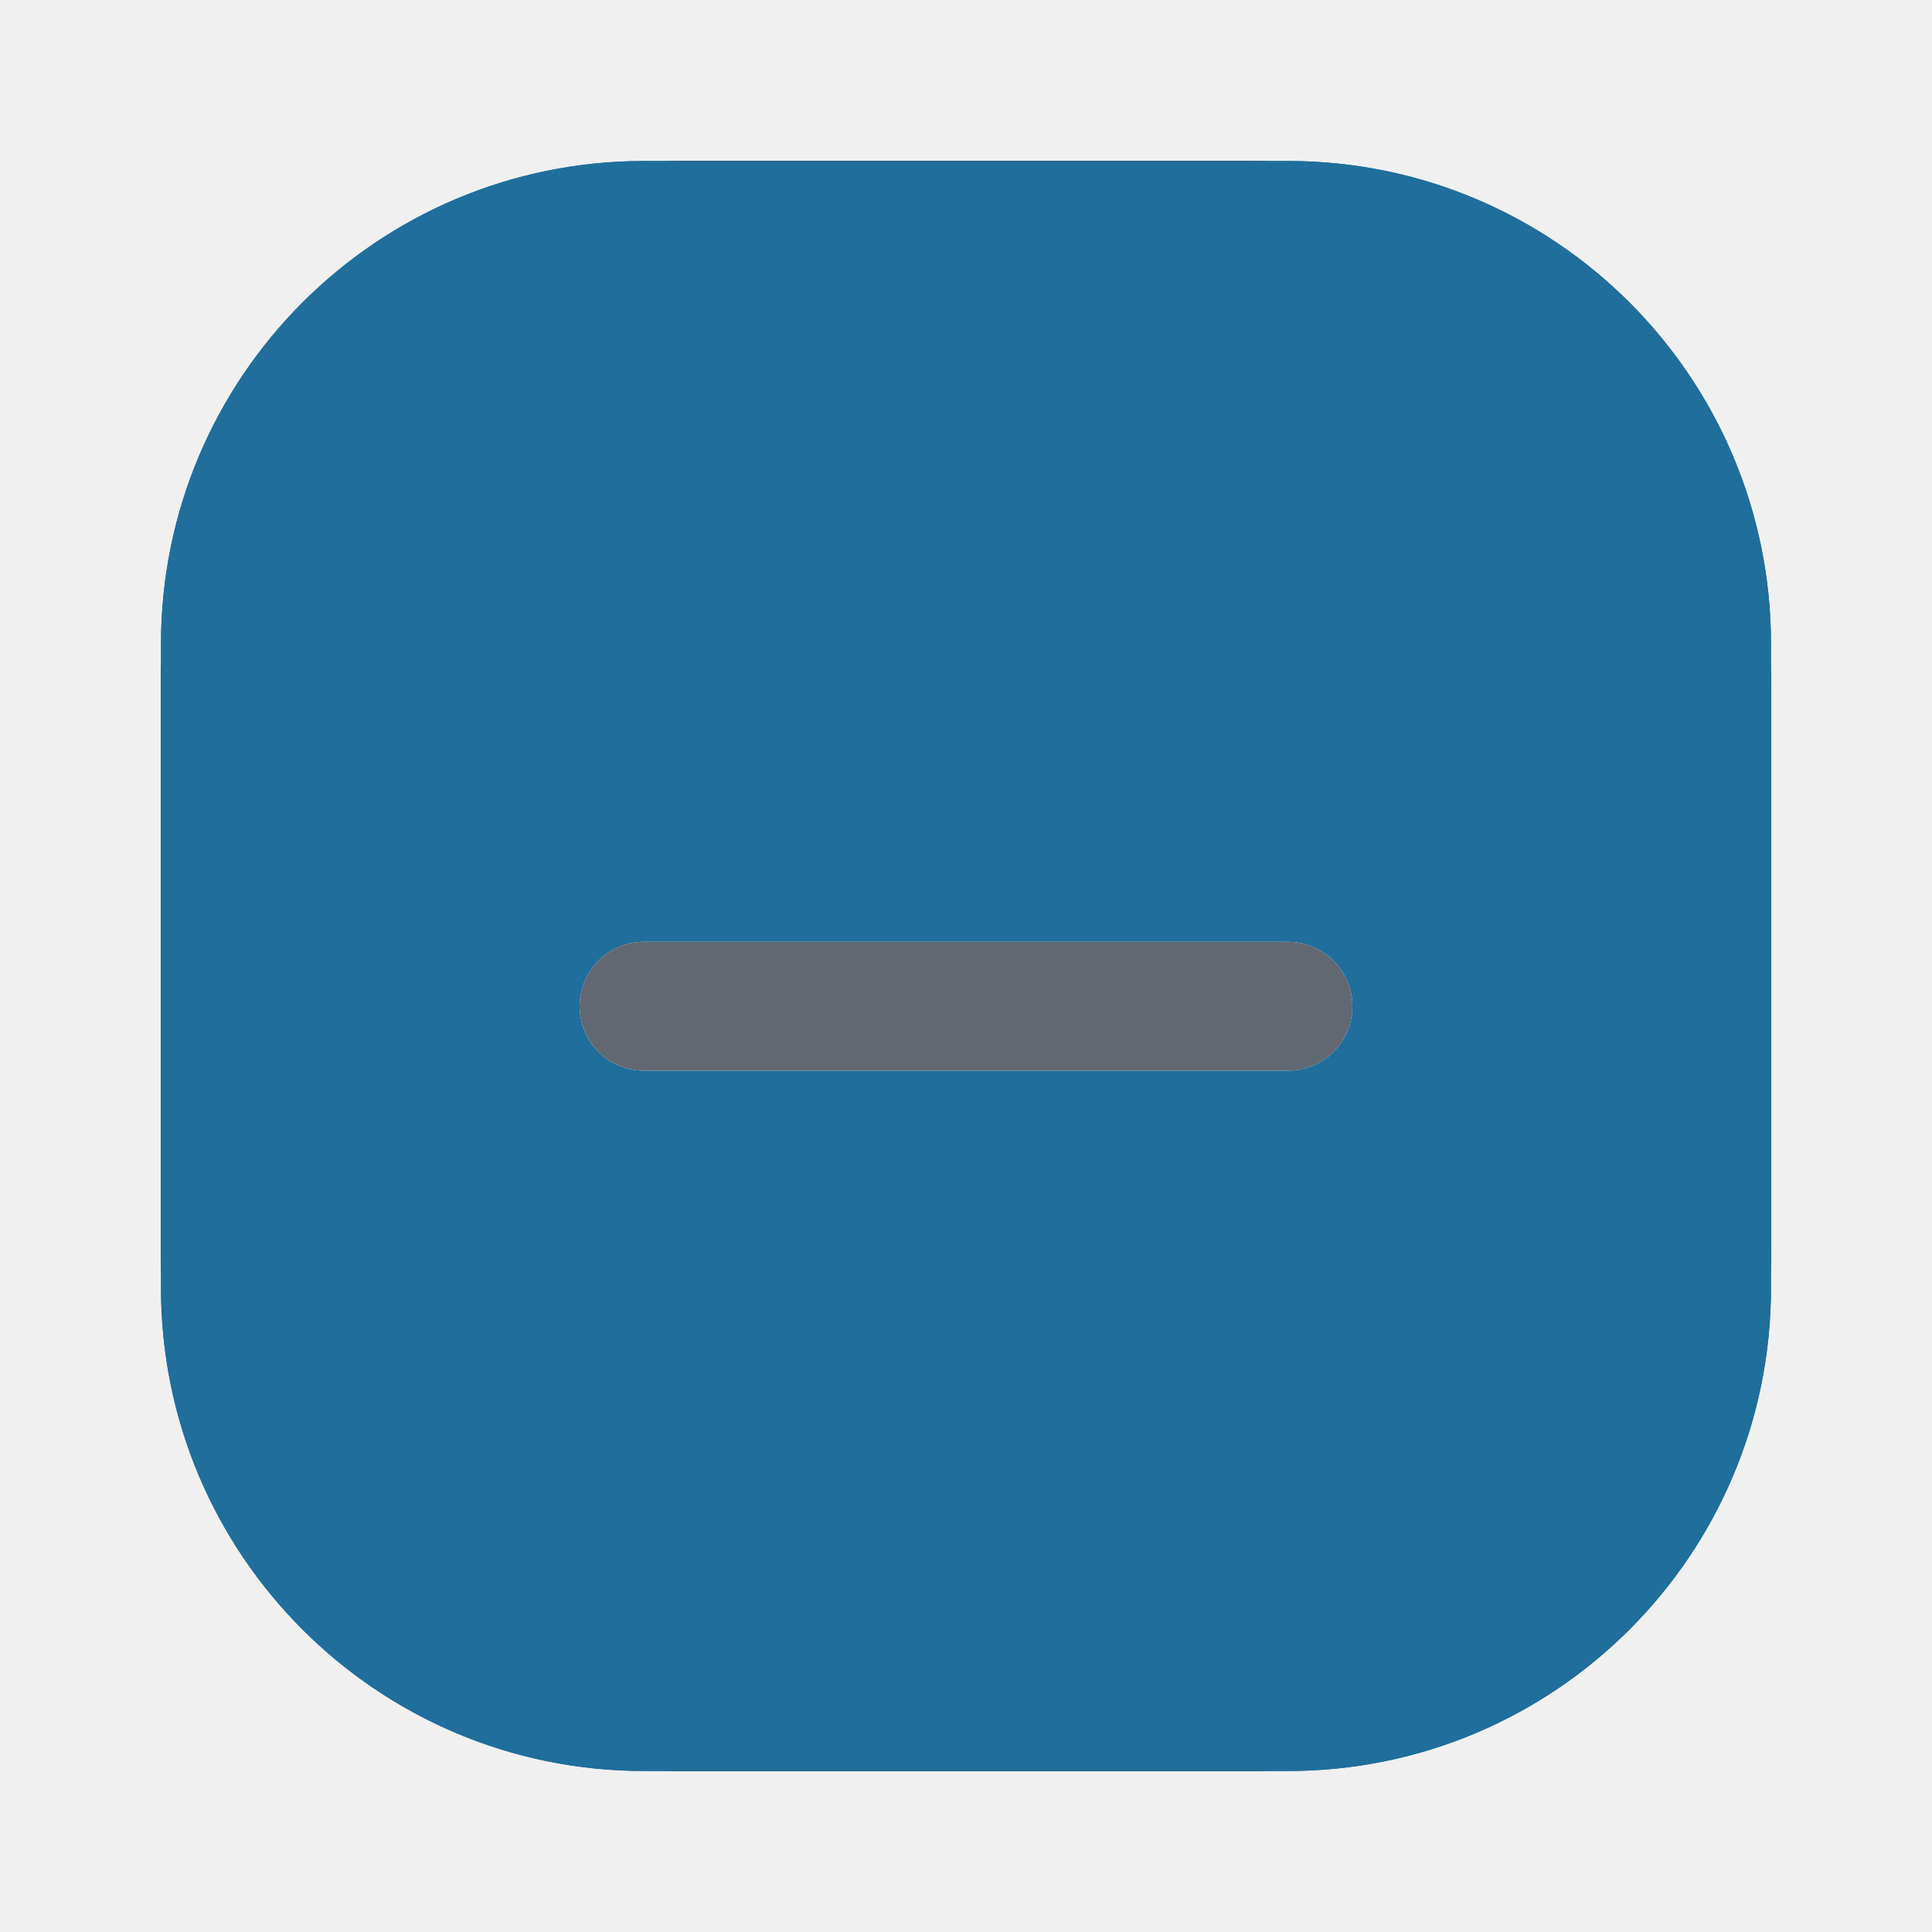
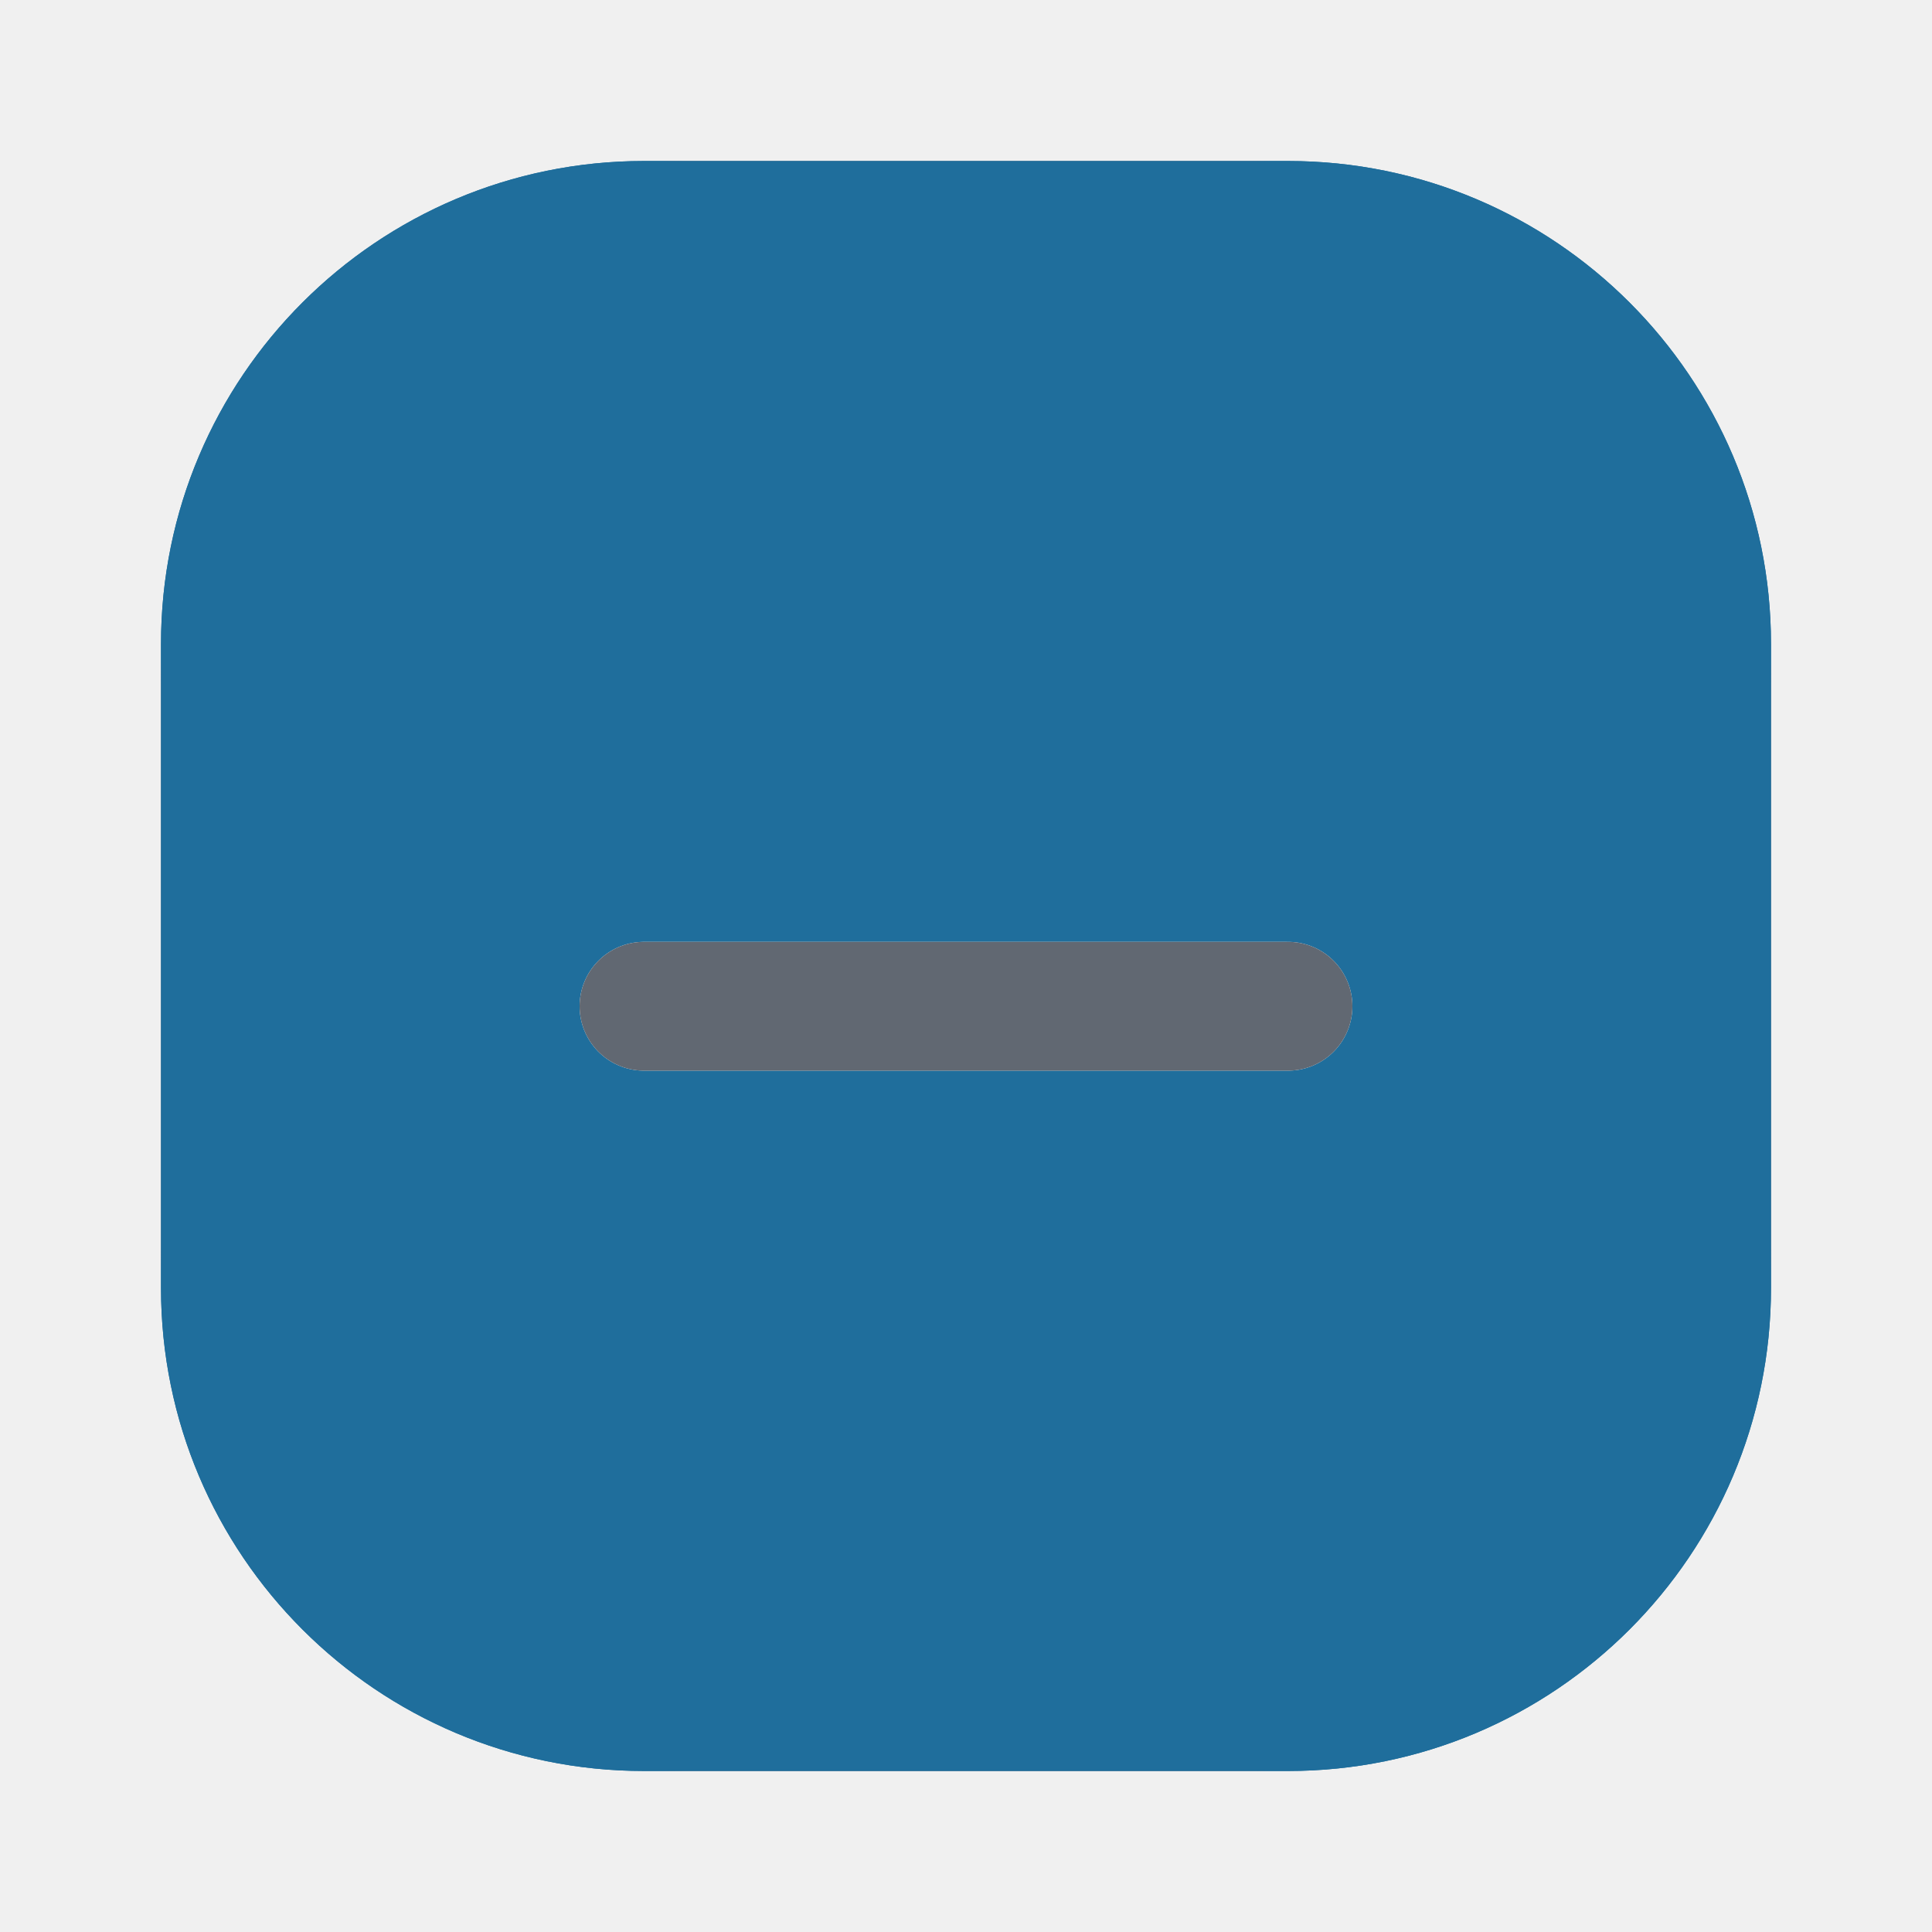
<svg xmlns="http://www.w3.org/2000/svg" width="24" height="24" viewBox="0 0 24 24" version="1.1">
  <g id="active-center">
    <rect x="0" y="0" width="24" height="24" fill="none" stroke="none" />
    <path d="M 8,12.5 L 16,12.5" fill="none" stroke="#E8EBF0" stroke-linecap="round" stroke-linejoin="round" stroke-width="1.6" />
  </g>
  <g id="hover-center">
    <rect x="0" y="0" width="24" height="24" fill="none" stroke="none" />
    <rect x="2.5" y="2.5" width="19" height="19" rx="6" fill="none" stroke="#D08084" stroke-width="1" />
    <path d="M 8,12.5 L 16,12.5" fill="none" stroke="#D08084" stroke-linecap="round" stroke-linejoin="round" stroke-width="1.6" />
  </g>
  <g id="pressed-center">
    <rect x="0" y="0" width="24" height="24" fill="none" stroke="none" />
    <rect x="2" y="2" width="20" height="20" rx="6" fill="#1F6E9C" />
    <path d="M 8,12.5 L 16,12.5" fill="none" stroke="#FFFFFF" stroke-linecap="round" stroke-linejoin="round" stroke-width="1.6" />
  </g>
  <g id="deactivated-center">
    <rect x="0" y="0" width="24" height="24" fill="none" stroke="none" />
    <path d="M 8,12.5 L 16,12.5" fill="none" stroke="#636B74" stroke-linecap="round" stroke-linejoin="round" stroke-width="1.6" />
  </g>
  <g id="inactive-center">
    <rect x="0" y="0" width="24" height="24" fill="none" stroke="none" />
    <path d="M 8,12.5 L 16,12.5" fill="none" stroke="#8D97A4" stroke-linecap="round" stroke-linejoin="round" stroke-width="1.6" />
  </g>
  <g id="hover-inactive-center">
    <rect x="0" y="0" width="24" height="24" fill="none" stroke="none" />
-     <rect x="2.5" y="2.5" width="19" height="19" rx="6" fill="none" stroke="#222529" stroke-width="1" />
+     <rect x="2.5" y="2.5" width="19" height="19" rx="6" fill="none" stroke="#8D97A4" stroke-width="1" />
    <path d="M 8,12.5 L 16,12.5" fill="none" stroke="#8D97A4" stroke-linecap="round" stroke-linejoin="round" stroke-width="1.6" />
  </g>
  <g id="pressed-inactive-center">
    <rect x="0" y="0" width="24" height="24" fill="none" stroke="none" />
    <rect x="2" y="2" width="20" height="20" rx="6" fill="#1F6E9C" />
    <path d="M 8,12.5 L 16,12.5" fill="none" stroke="#FFFFFF" stroke-linecap="round" stroke-linejoin="round" stroke-width="1.6" />
  </g>
  <g id="deactivated-inactive-center">
    <rect x="0" y="0" width="24" height="24" fill="none" stroke="none" />
    <path d="M 8,12.5 L 16,12.5" fill="none" stroke="#616872" stroke-linecap="round" stroke-linejoin="round" stroke-width="1.6" />
  </g>
</svg>
